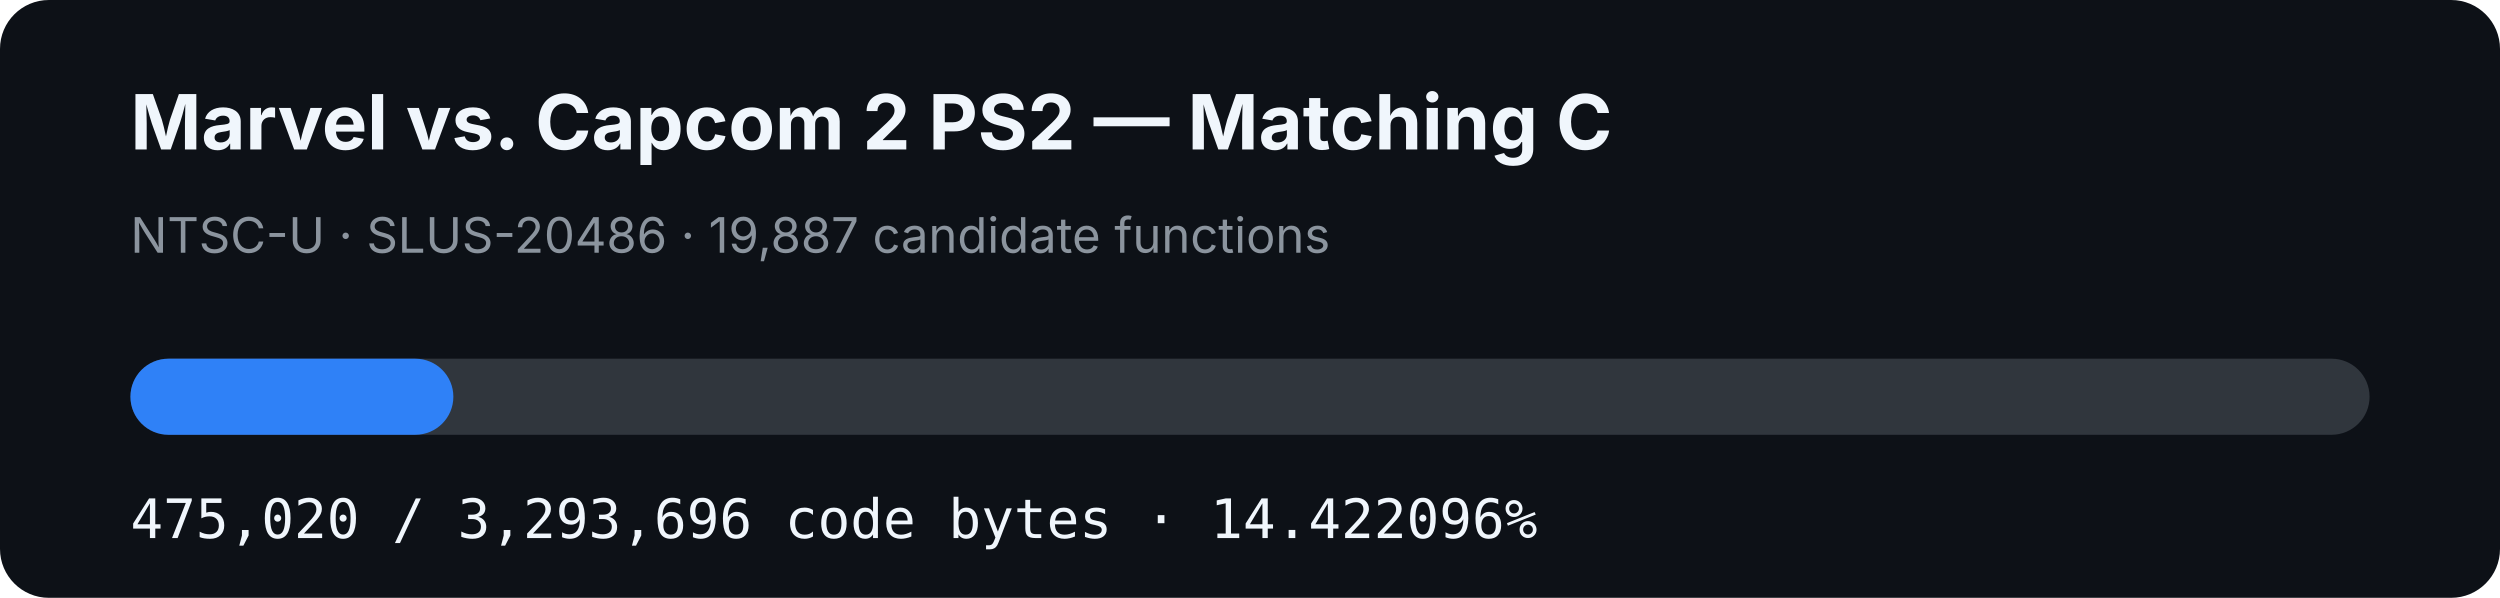
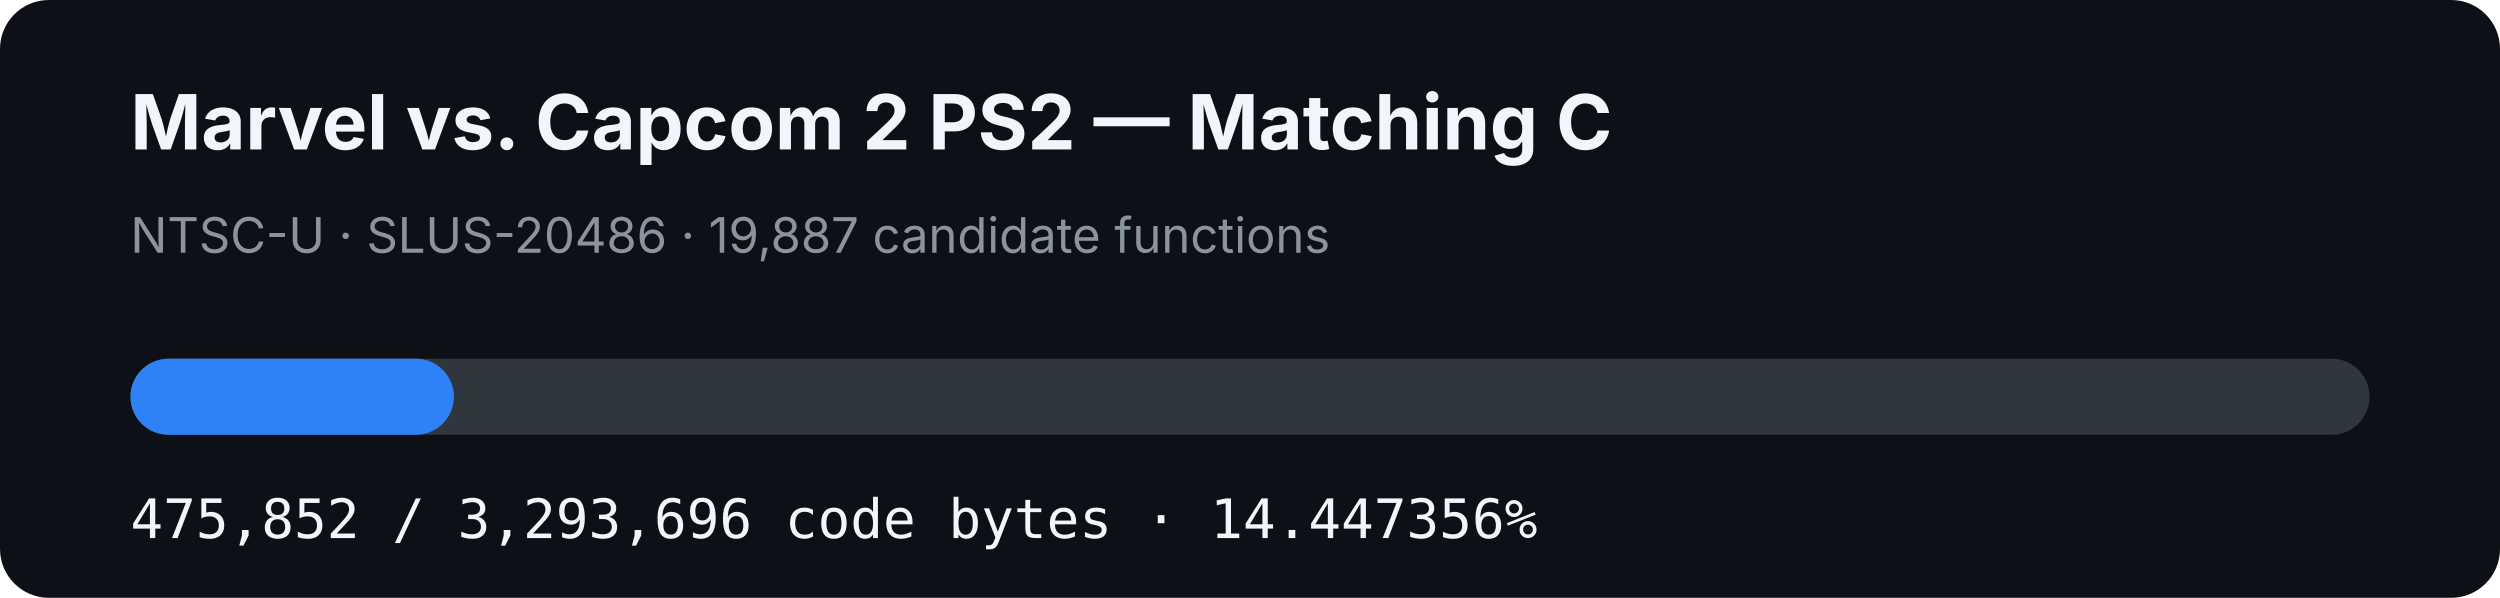
- <svg xmlns="http://www.w3.org/2000/svg" width="920" height="220" viewBox="0 0 920 220" role="img" aria-label="MVC2 PS2 matching C progress: 14.422096%">
+ <svg xmlns="http://www.w3.org/2000/svg" width="920" height="220" viewBox="0 0 920 220" role="img" aria-label="MVC2 PS2 matching C progress: 14.447356%">
  <rect width="920" height="220" rx="18" fill="#0d1117" />
  <text x="48" y="55" fill="#f0f6fc" font-family="-apple-system,BlinkMacSystemFont,Segoe UI,sans-serif" font-size="28" font-weight="700">Marvel vs. Capcom 2 PS2 — Matching C</text>
  <text x="48" y="93" fill="#8b949e" font-family="-apple-system,BlinkMacSystemFont,Segoe UI,sans-serif" font-size="18">NTSC-U · SLUS-20486 · 19,887 candidate functions</text>
  <rect x="48" y="132" width="824" height="28" rx="14" fill="#30363d" />
-   <rect x="48" y="132" width="118.838" height="28" rx="14" fill="#2f81f7" />
-   <text x="48" y="198" fill="#f0f6fc" font-family="ui-monospace,SFMono-Regular,Menlo,monospace" font-size="20">475,020 / 3,293,696 code bytes · 14.422096%</text>
+   <rect x="48" y="132" width="119.046" height="28" rx="14" fill="#2f81f7" />
+   <text x="48" y="198" fill="#f0f6fc" font-family="ui-monospace,SFMono-Regular,Menlo,monospace" font-size="20">475,852 / 3,293,696 code bytes · 14.447356%</text>
</svg>
